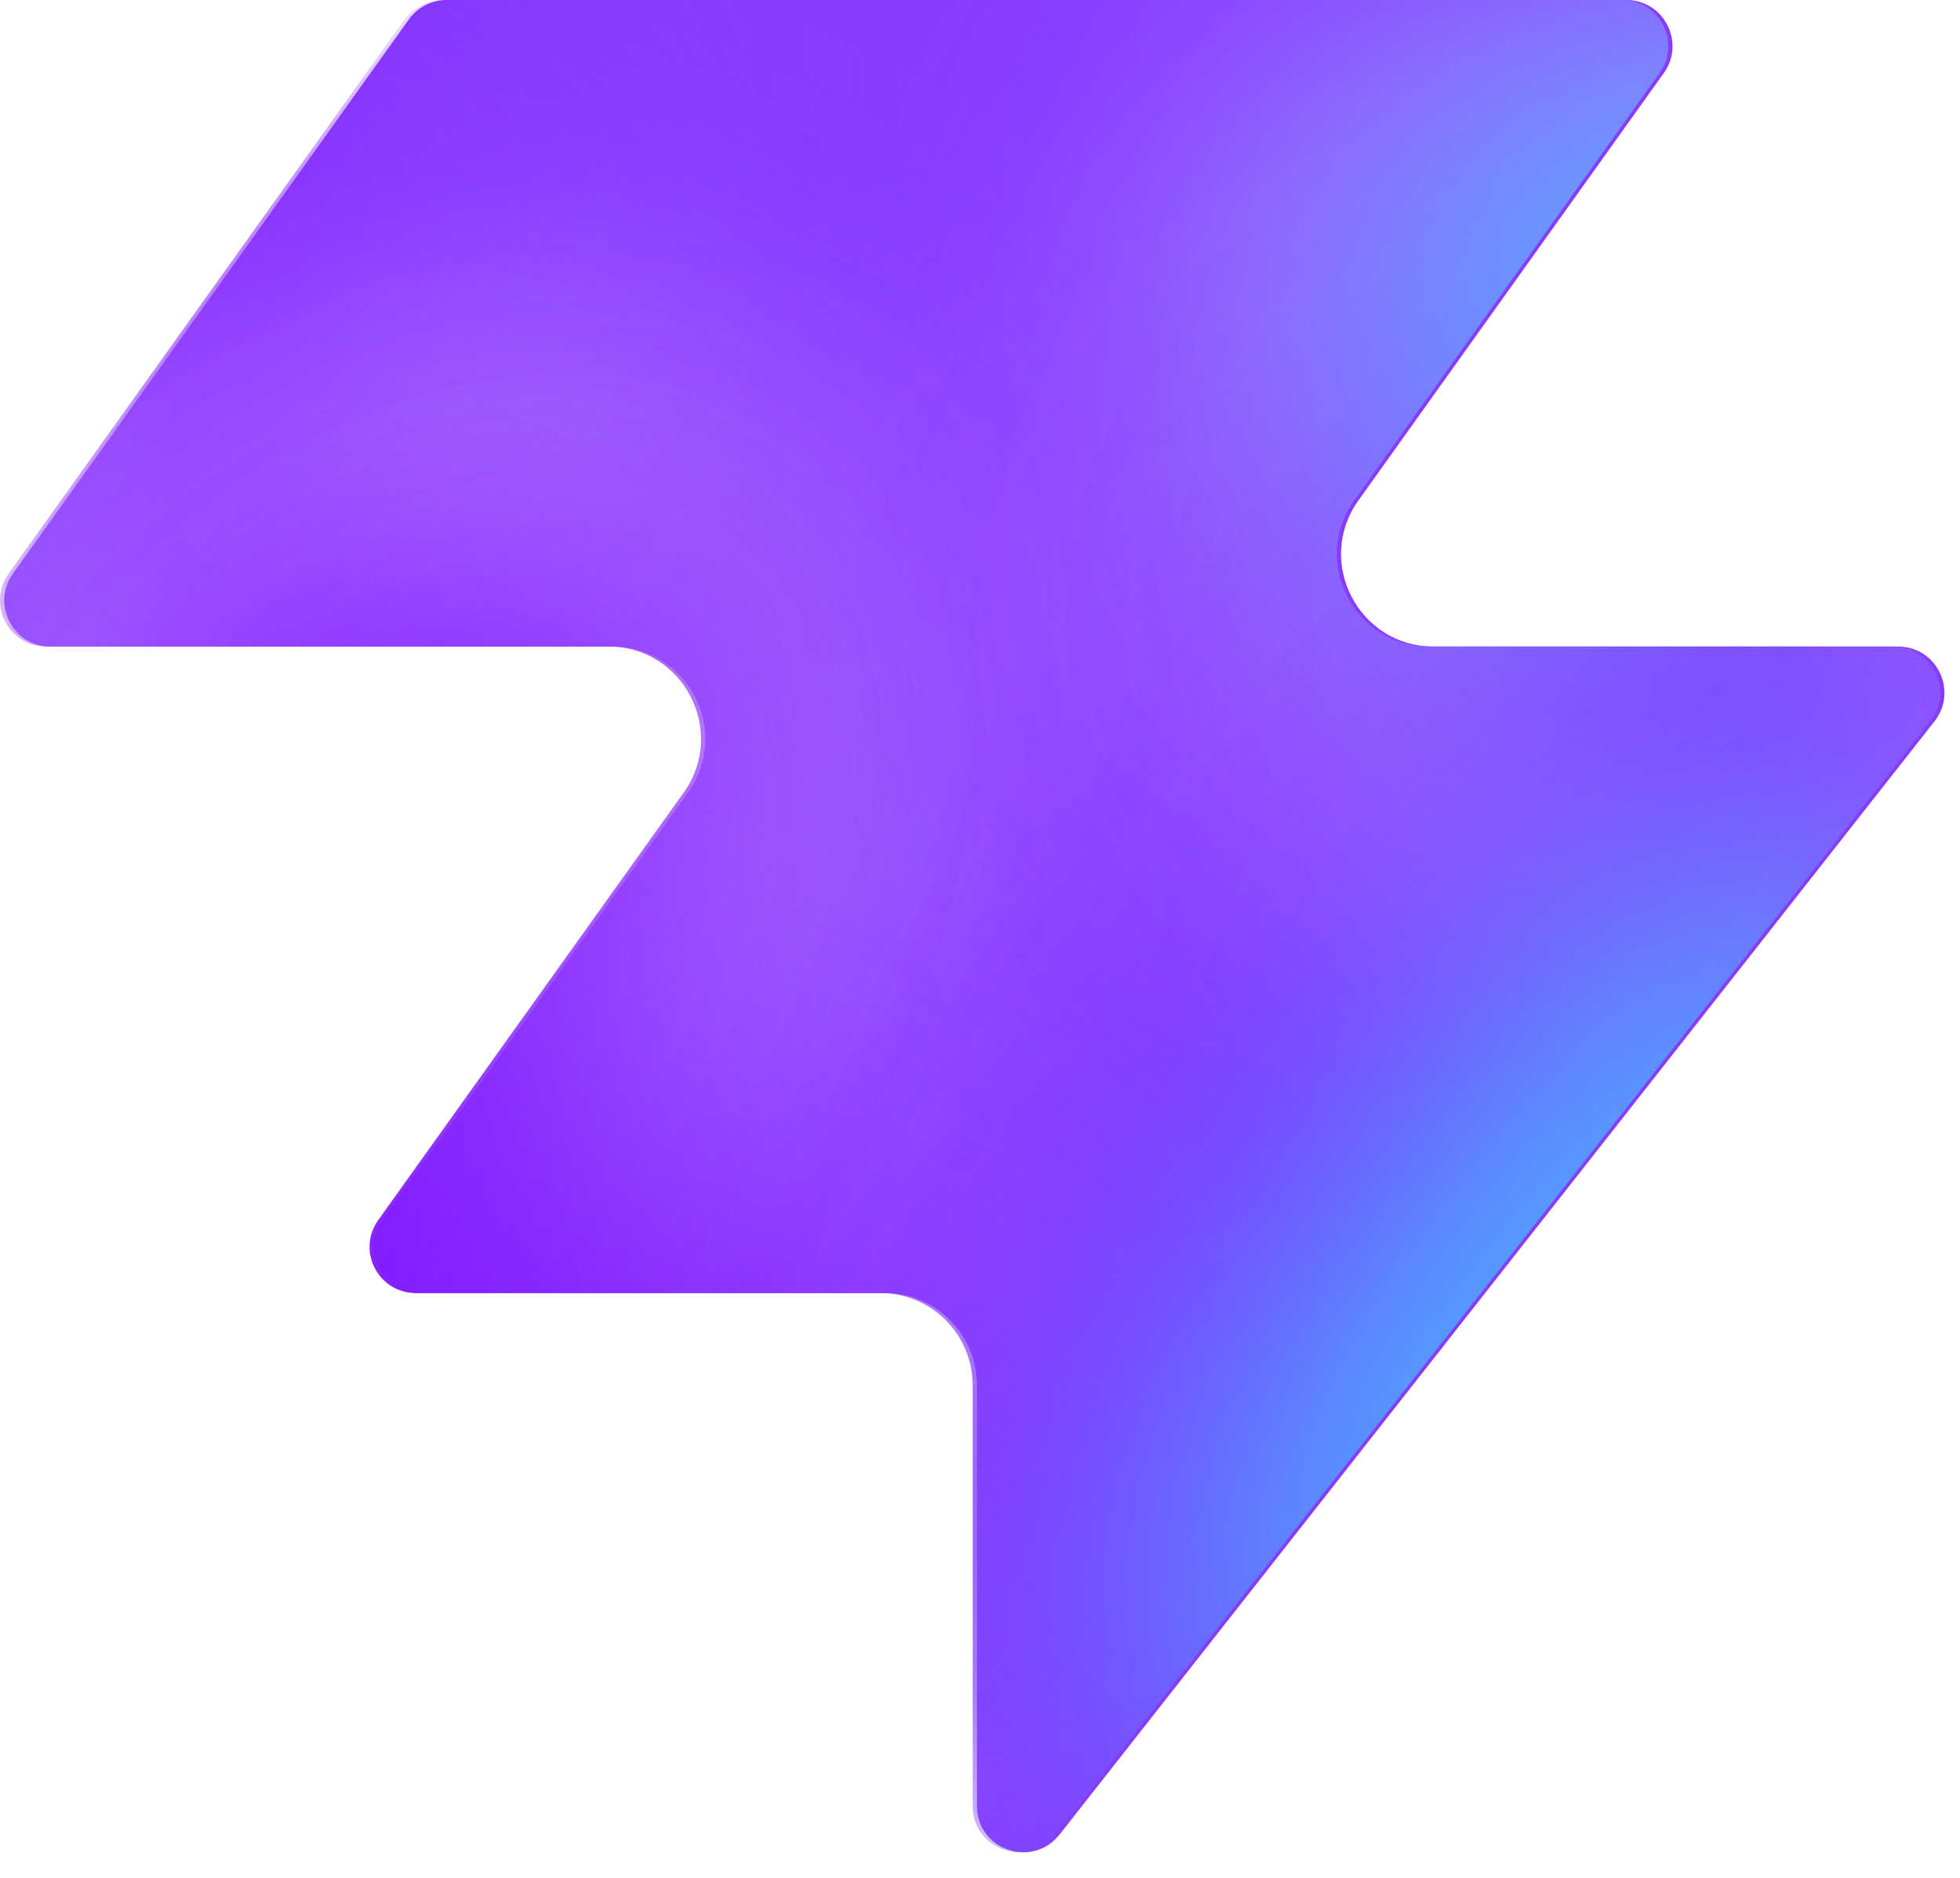
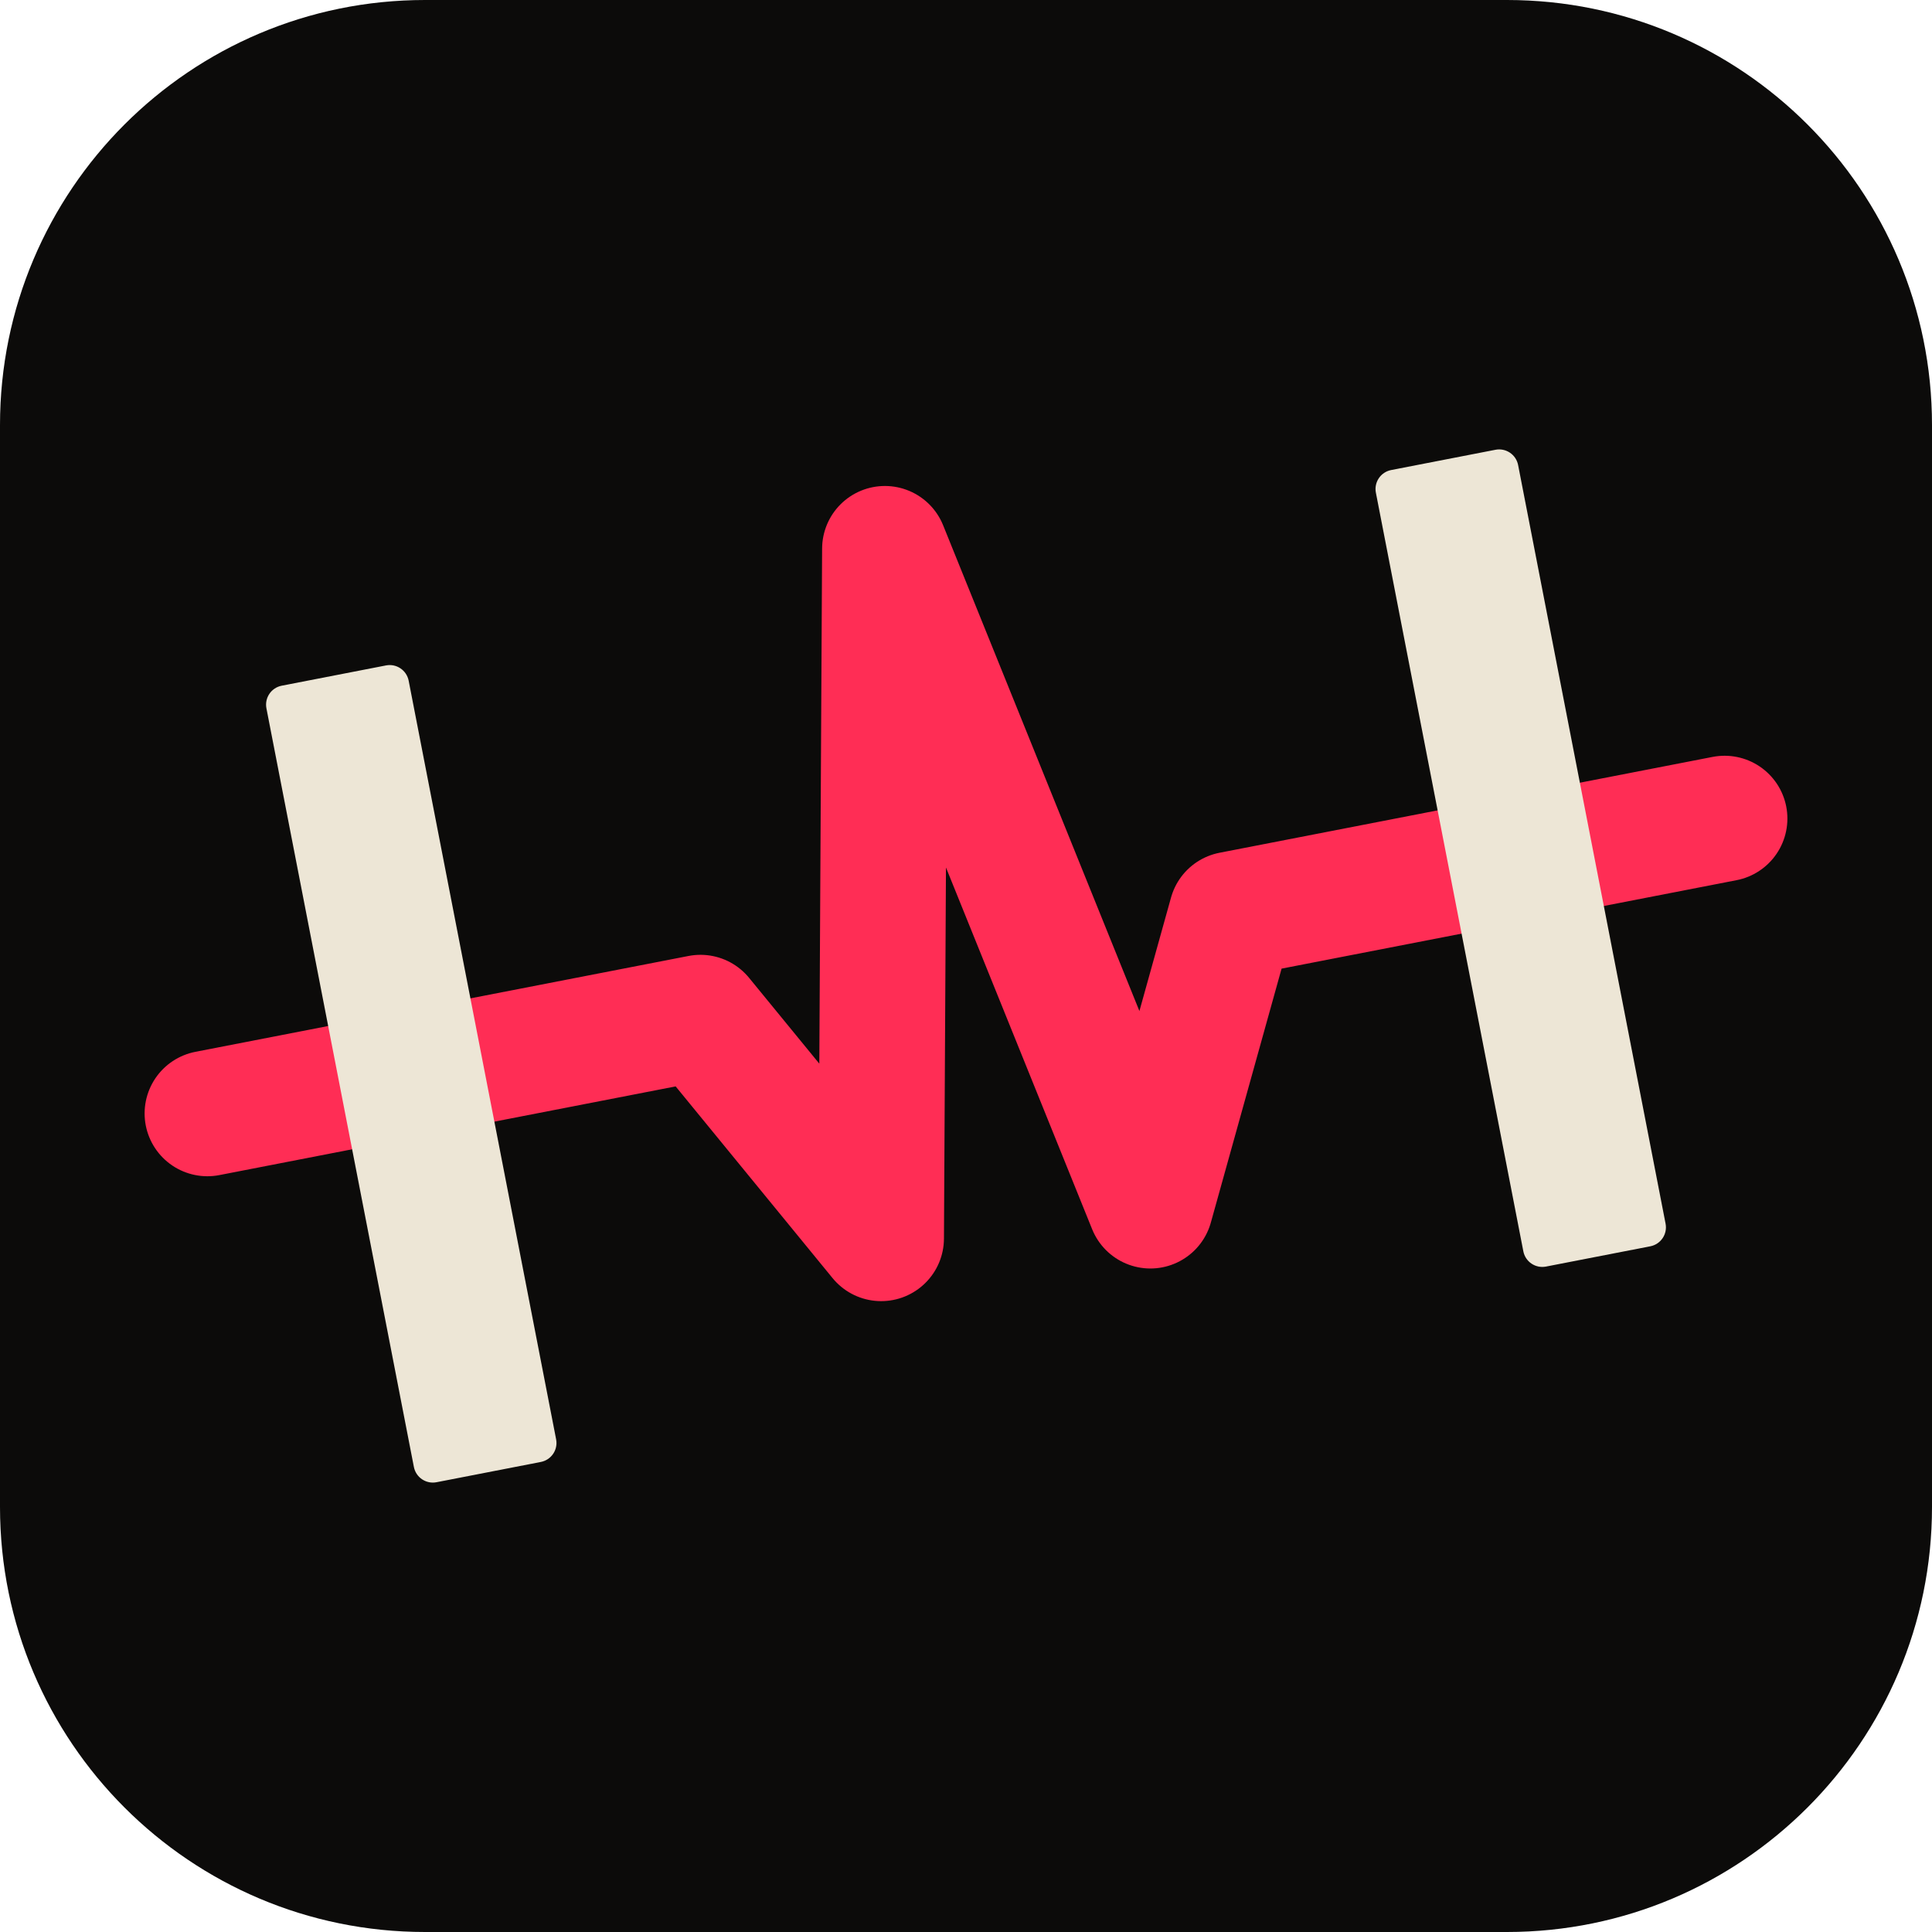
- <svg xmlns="http://www.w3.org/2000/svg" width="48" height="46" fill="none" viewBox="0 0 48 46">
-   <path fill="#863bff" d="M25.946 44.938c-.664.845-2.021.375-2.021-.698V33.937a2.26 2.26 0 0 0-2.262-2.262H10.287c-.92 0-1.456-1.04-.92-1.788l7.48-10.471c1.07-1.497 0-3.578-1.842-3.578H1.237c-.92 0-1.456-1.04-.92-1.788L10.013.474c.214-.297.556-.474.92-.474h28.894c.92 0 1.456 1.04.92 1.788l-7.48 10.471c-1.07 1.498 0 3.579 1.842 3.579h11.377c.943 0 1.473 1.088.89 1.83L25.947 44.94z" style="fill:#863bff;fill:color(display-p3 .525 .23 1);fill-opacity:1" />
-   <mask id="a" width="48" height="46" x="0" y="0" maskUnits="userSpaceOnUse" style="mask-type:alpha">
-     <path fill="#000" d="M25.842 44.938c-.664.844-2.021.375-2.021-.698V33.937a2.26 2.26 0 0 0-2.262-2.262H10.183c-.92 0-1.456-1.04-.92-1.788l7.48-10.471c1.07-1.498 0-3.579-1.842-3.579H1.133c-.92 0-1.456-1.04-.92-1.787L9.91.473c.214-.297.556-.474.92-.474h28.894c.92 0 1.456 1.04.92 1.788l-7.48 10.471c-1.07 1.498 0 3.578 1.842 3.578h11.377c.943 0 1.473 1.088.89 1.832L25.843 44.94z" style="fill:#000;fill-opacity:1" />
-   </mask>
-   <g mask="url(#a)">
-     <g filter="url(#b)">
-       <ellipse cx="5.508" cy="14.704" fill="#ede6ff" rx="5.508" ry="14.704" style="fill:#ede6ff;fill:color(display-p3 .927 .903 1);fill-opacity:1" transform="matrix(.00324 1 1 -.00324 -4.47 31.516)" />
-     </g>
-     <g filter="url(#c)">
-       <ellipse cx="10.399" cy="29.851" fill="#ede6ff" rx="10.399" ry="29.851" style="fill:#ede6ff;fill:color(display-p3 .927 .903 1);fill-opacity:1" transform="matrix(.00324 1 1 -.00324 -39.328 7.883)" />
-     </g>
-     <g filter="url(#d)">
-       <ellipse cx="5.508" cy="30.487" fill="#7e14ff" rx="5.508" ry="30.487" style="fill:#7e14ff;fill:color(display-p3 .492 .077 1);fill-opacity:1" transform="rotate(89.814 -25.913 -14.639)scale(1 -1)" />
-     </g>
-     <g filter="url(#e)">
-       <ellipse cx="5.508" cy="30.599" fill="#7e14ff" rx="5.508" ry="30.599" style="fill:#7e14ff;fill:color(display-p3 .492 .077 1);fill-opacity:1" transform="rotate(89.814 -32.644 -3.334)scale(1 -1)" />
-     </g>
-     <g filter="url(#f)">
-       <ellipse cx="5.508" cy="30.599" fill="#7e14ff" rx="5.508" ry="30.599" style="fill:#7e14ff;fill:color(display-p3 .492 .077 1);fill-opacity:1" transform="matrix(.00324 1 1 -.00324 -34.34 30.47)" />
-     </g>
-     <g filter="url(#g)">
-       <ellipse cx="14.072" cy="22.078" fill="#ede6ff" rx="14.072" ry="22.078" style="fill:#ede6ff;fill:color(display-p3 .927 .903 1);fill-opacity:1" transform="rotate(93.35 24.506 48.493)scale(-1 1)" />
-     </g>
-     <g filter="url(#h)">
-       <ellipse cx="3.47" cy="21.501" fill="#7e14ff" rx="3.47" ry="21.501" style="fill:#7e14ff;fill:color(display-p3 .492 .077 1);fill-opacity:1" transform="rotate(89.009 28.708 47.59)scale(-1 1)" />
-     </g>
-     <g filter="url(#i)">
-       <ellipse cx="3.47" cy="21.501" fill="#7e14ff" rx="3.47" ry="21.501" style="fill:#7e14ff;fill:color(display-p3 .492 .077 1);fill-opacity:1" transform="rotate(89.009 28.708 47.59)scale(-1 1)" />
-     </g>
-     <g filter="url(#j)">
-       <ellipse cx=".387" cy="8.972" fill="#7e14ff" rx="4.407" ry="29.108" style="fill:#7e14ff;fill:color(display-p3 .492 .077 1);fill-opacity:1" transform="rotate(39.51 .387 8.972)" />
-     </g>
-     <g filter="url(#k)">
-       <ellipse cx="47.523" cy="-6.092" fill="#7e14ff" rx="4.407" ry="29.108" style="fill:#7e14ff;fill:color(display-p3 .492 .077 1);fill-opacity:1" transform="rotate(37.892 47.523 -6.092)" />
-     </g>
-     <g filter="url(#l)">
-       <ellipse cx="41.412" cy="6.333" fill="#47bfff" rx="5.971" ry="9.665" style="fill:#47bfff;fill:color(display-p3 .28 .748 1);fill-opacity:1" transform="rotate(37.892 41.412 6.333)" />
-     </g>
-     <g filter="url(#m)">
-       <ellipse cx="-1.879" cy="38.332" fill="#7e14ff" rx="4.407" ry="29.108" style="fill:#7e14ff;fill:color(display-p3 .492 .077 1);fill-opacity:1" transform="rotate(37.892 -1.88 38.332)" />
-     </g>
-     <g filter="url(#n)">
-       <ellipse cx="-1.879" cy="38.332" fill="#7e14ff" rx="4.407" ry="29.108" style="fill:#7e14ff;fill:color(display-p3 .492 .077 1);fill-opacity:1" transform="rotate(37.892 -1.88 38.332)" />
-     </g>
-     <g filter="url(#o)">
-       <ellipse cx="35.651" cy="29.907" fill="#7e14ff" rx="4.407" ry="29.108" style="fill:#7e14ff;fill:color(display-p3 .492 .077 1);fill-opacity:1" transform="rotate(37.892 35.651 29.907)" />
-     </g>
-     <g filter="url(#p)">
-       <ellipse cx="38.418" cy="32.4" fill="#47bfff" rx="5.971" ry="15.297" style="fill:#47bfff;fill:color(display-p3 .28 .748 1);fill-opacity:1" transform="rotate(37.892 38.418 32.4)" />
-     </g>
+ <svg xmlns="http://www.w3.org/2000/svg" viewBox="0 0 200 200" width="200" height="200">
+   <rect width="200" height="200" rx="44" fill="#0C0B0A" />
+   <g transform="rotate(-11 100 100)">
+     <polyline points="20,100 72,100 86,126 100,56 114,128 128,100 180,100" fill="none" stroke="#FF2D55" stroke-width="13" stroke-linejoin="round" stroke-linecap="round" />
+     <rect x="34" y="58" width="15" height="84" rx="2" fill="#EDE6D6" />
+     <rect x="151" y="58" width="15" height="84" rx="2" fill="#EDE6D6" />
  </g>
-   <defs>
-     <filter id="b" width="60.045" height="41.654" x="-19.77" y="16.149" color-interpolation-filters="sRGB" filterUnits="userSpaceOnUse">
-       <feFlood flood-opacity="0" result="BackgroundImageFix" />
-       <feBlend in="SourceGraphic" in2="BackgroundImageFix" result="shape" />
-       <feGaussianBlur result="effect1_foregroundBlur_2002_17158" stdDeviation="7.659" />
-     </filter>
-     <filter id="c" width="90.34" height="51.437" x="-54.613" y="-7.533" color-interpolation-filters="sRGB" filterUnits="userSpaceOnUse">
-       <feFlood flood-opacity="0" result="BackgroundImageFix" />
-       <feBlend in="SourceGraphic" in2="BackgroundImageFix" result="shape" />
-       <feGaussianBlur result="effect1_foregroundBlur_2002_17158" stdDeviation="7.659" />
-     </filter>
-     <filter id="d" width="79.355" height="29.4" x="-49.64" y="2.03" color-interpolation-filters="sRGB" filterUnits="userSpaceOnUse">
-       <feFlood flood-opacity="0" result="BackgroundImageFix" />
-       <feBlend in="SourceGraphic" in2="BackgroundImageFix" result="shape" />
-       <feGaussianBlur result="effect1_foregroundBlur_2002_17158" stdDeviation="4.596" />
-     </filter>
-     <filter id="e" width="79.579" height="29.4" x="-45.045" y="20.029" color-interpolation-filters="sRGB" filterUnits="userSpaceOnUse">
-       <feFlood flood-opacity="0" result="BackgroundImageFix" />
-       <feBlend in="SourceGraphic" in2="BackgroundImageFix" result="shape" />
-       <feGaussianBlur result="effect1_foregroundBlur_2002_17158" stdDeviation="4.596" />
-     </filter>
-     <filter id="f" width="79.579" height="29.4" x="-43.513" y="21.178" color-interpolation-filters="sRGB" filterUnits="userSpaceOnUse">
-       <feFlood flood-opacity="0" result="BackgroundImageFix" />
-       <feBlend in="SourceGraphic" in2="BackgroundImageFix" result="shape" />
-       <feGaussianBlur result="effect1_foregroundBlur_2002_17158" stdDeviation="4.596" />
-     </filter>
-     <filter id="g" width="74.749" height="58.852" x="15.756" y="-17.901" color-interpolation-filters="sRGB" filterUnits="userSpaceOnUse">
-       <feFlood flood-opacity="0" result="BackgroundImageFix" />
-       <feBlend in="SourceGraphic" in2="BackgroundImageFix" result="shape" />
-       <feGaussianBlur result="effect1_foregroundBlur_2002_17158" stdDeviation="7.659" />
-     </filter>
-     <filter id="h" width="61.377" height="25.362" x="23.548" y="2.284" color-interpolation-filters="sRGB" filterUnits="userSpaceOnUse">
-       <feFlood flood-opacity="0" result="BackgroundImageFix" />
-       <feBlend in="SourceGraphic" in2="BackgroundImageFix" result="shape" />
-       <feGaussianBlur result="effect1_foregroundBlur_2002_17158" stdDeviation="4.596" />
-     </filter>
-     <filter id="i" width="61.377" height="25.362" x="23.548" y="2.284" color-interpolation-filters="sRGB" filterUnits="userSpaceOnUse">
-       <feFlood flood-opacity="0" result="BackgroundImageFix" />
-       <feBlend in="SourceGraphic" in2="BackgroundImageFix" result="shape" />
-       <feGaussianBlur result="effect1_foregroundBlur_2002_17158" stdDeviation="4.596" />
-     </filter>
-     <filter id="j" width="56.045" height="63.649" x="-27.636" y="-22.853" color-interpolation-filters="sRGB" filterUnits="userSpaceOnUse">
-       <feFlood flood-opacity="0" result="BackgroundImageFix" />
-       <feBlend in="SourceGraphic" in2="BackgroundImageFix" result="shape" />
-       <feGaussianBlur result="effect1_foregroundBlur_2002_17158" stdDeviation="4.596" />
-     </filter>
-     <filter id="k" width="54.814" height="64.646" x="20.116" y="-38.415" color-interpolation-filters="sRGB" filterUnits="userSpaceOnUse">
-       <feFlood flood-opacity="0" result="BackgroundImageFix" />
-       <feBlend in="SourceGraphic" in2="BackgroundImageFix" result="shape" />
-       <feGaussianBlur result="effect1_foregroundBlur_2002_17158" stdDeviation="4.596" />
-     </filter>
-     <filter id="l" width="33.541" height="35.313" x="24.641" y="-11.323" color-interpolation-filters="sRGB" filterUnits="userSpaceOnUse">
-       <feFlood flood-opacity="0" result="BackgroundImageFix" />
-       <feBlend in="SourceGraphic" in2="BackgroundImageFix" result="shape" />
-       <feGaussianBlur result="effect1_foregroundBlur_2002_17158" stdDeviation="4.596" />
-     </filter>
-     <filter id="m" width="54.814" height="64.646" x="-29.286" y="6.009" color-interpolation-filters="sRGB" filterUnits="userSpaceOnUse">
-       <feFlood flood-opacity="0" result="BackgroundImageFix" />
-       <feBlend in="SourceGraphic" in2="BackgroundImageFix" result="shape" />
-       <feGaussianBlur result="effect1_foregroundBlur_2002_17158" stdDeviation="4.596" />
-     </filter>
-     <filter id="n" width="54.814" height="64.646" x="-29.286" y="6.009" color-interpolation-filters="sRGB" filterUnits="userSpaceOnUse">
-       <feFlood flood-opacity="0" result="BackgroundImageFix" />
-       <feBlend in="SourceGraphic" in2="BackgroundImageFix" result="shape" />
-       <feGaussianBlur result="effect1_foregroundBlur_2002_17158" stdDeviation="4.596" />
-     </filter>
-     <filter id="o" width="54.814" height="64.646" x="8.244" y="-2.416" color-interpolation-filters="sRGB" filterUnits="userSpaceOnUse">
-       <feFlood flood-opacity="0" result="BackgroundImageFix" />
-       <feBlend in="SourceGraphic" in2="BackgroundImageFix" result="shape" />
-       <feGaussianBlur result="effect1_foregroundBlur_2002_17158" stdDeviation="4.596" />
-     </filter>
-     <filter id="p" width="39.409" height="43.623" x="18.713" y="10.588" color-interpolation-filters="sRGB" filterUnits="userSpaceOnUse">
-       <feFlood flood-opacity="0" result="BackgroundImageFix" />
-       <feBlend in="SourceGraphic" in2="BackgroundImageFix" result="shape" />
-       <feGaussianBlur result="effect1_foregroundBlur_2002_17158" stdDeviation="4.596" />
-     </filter>
-   </defs>
</svg>
